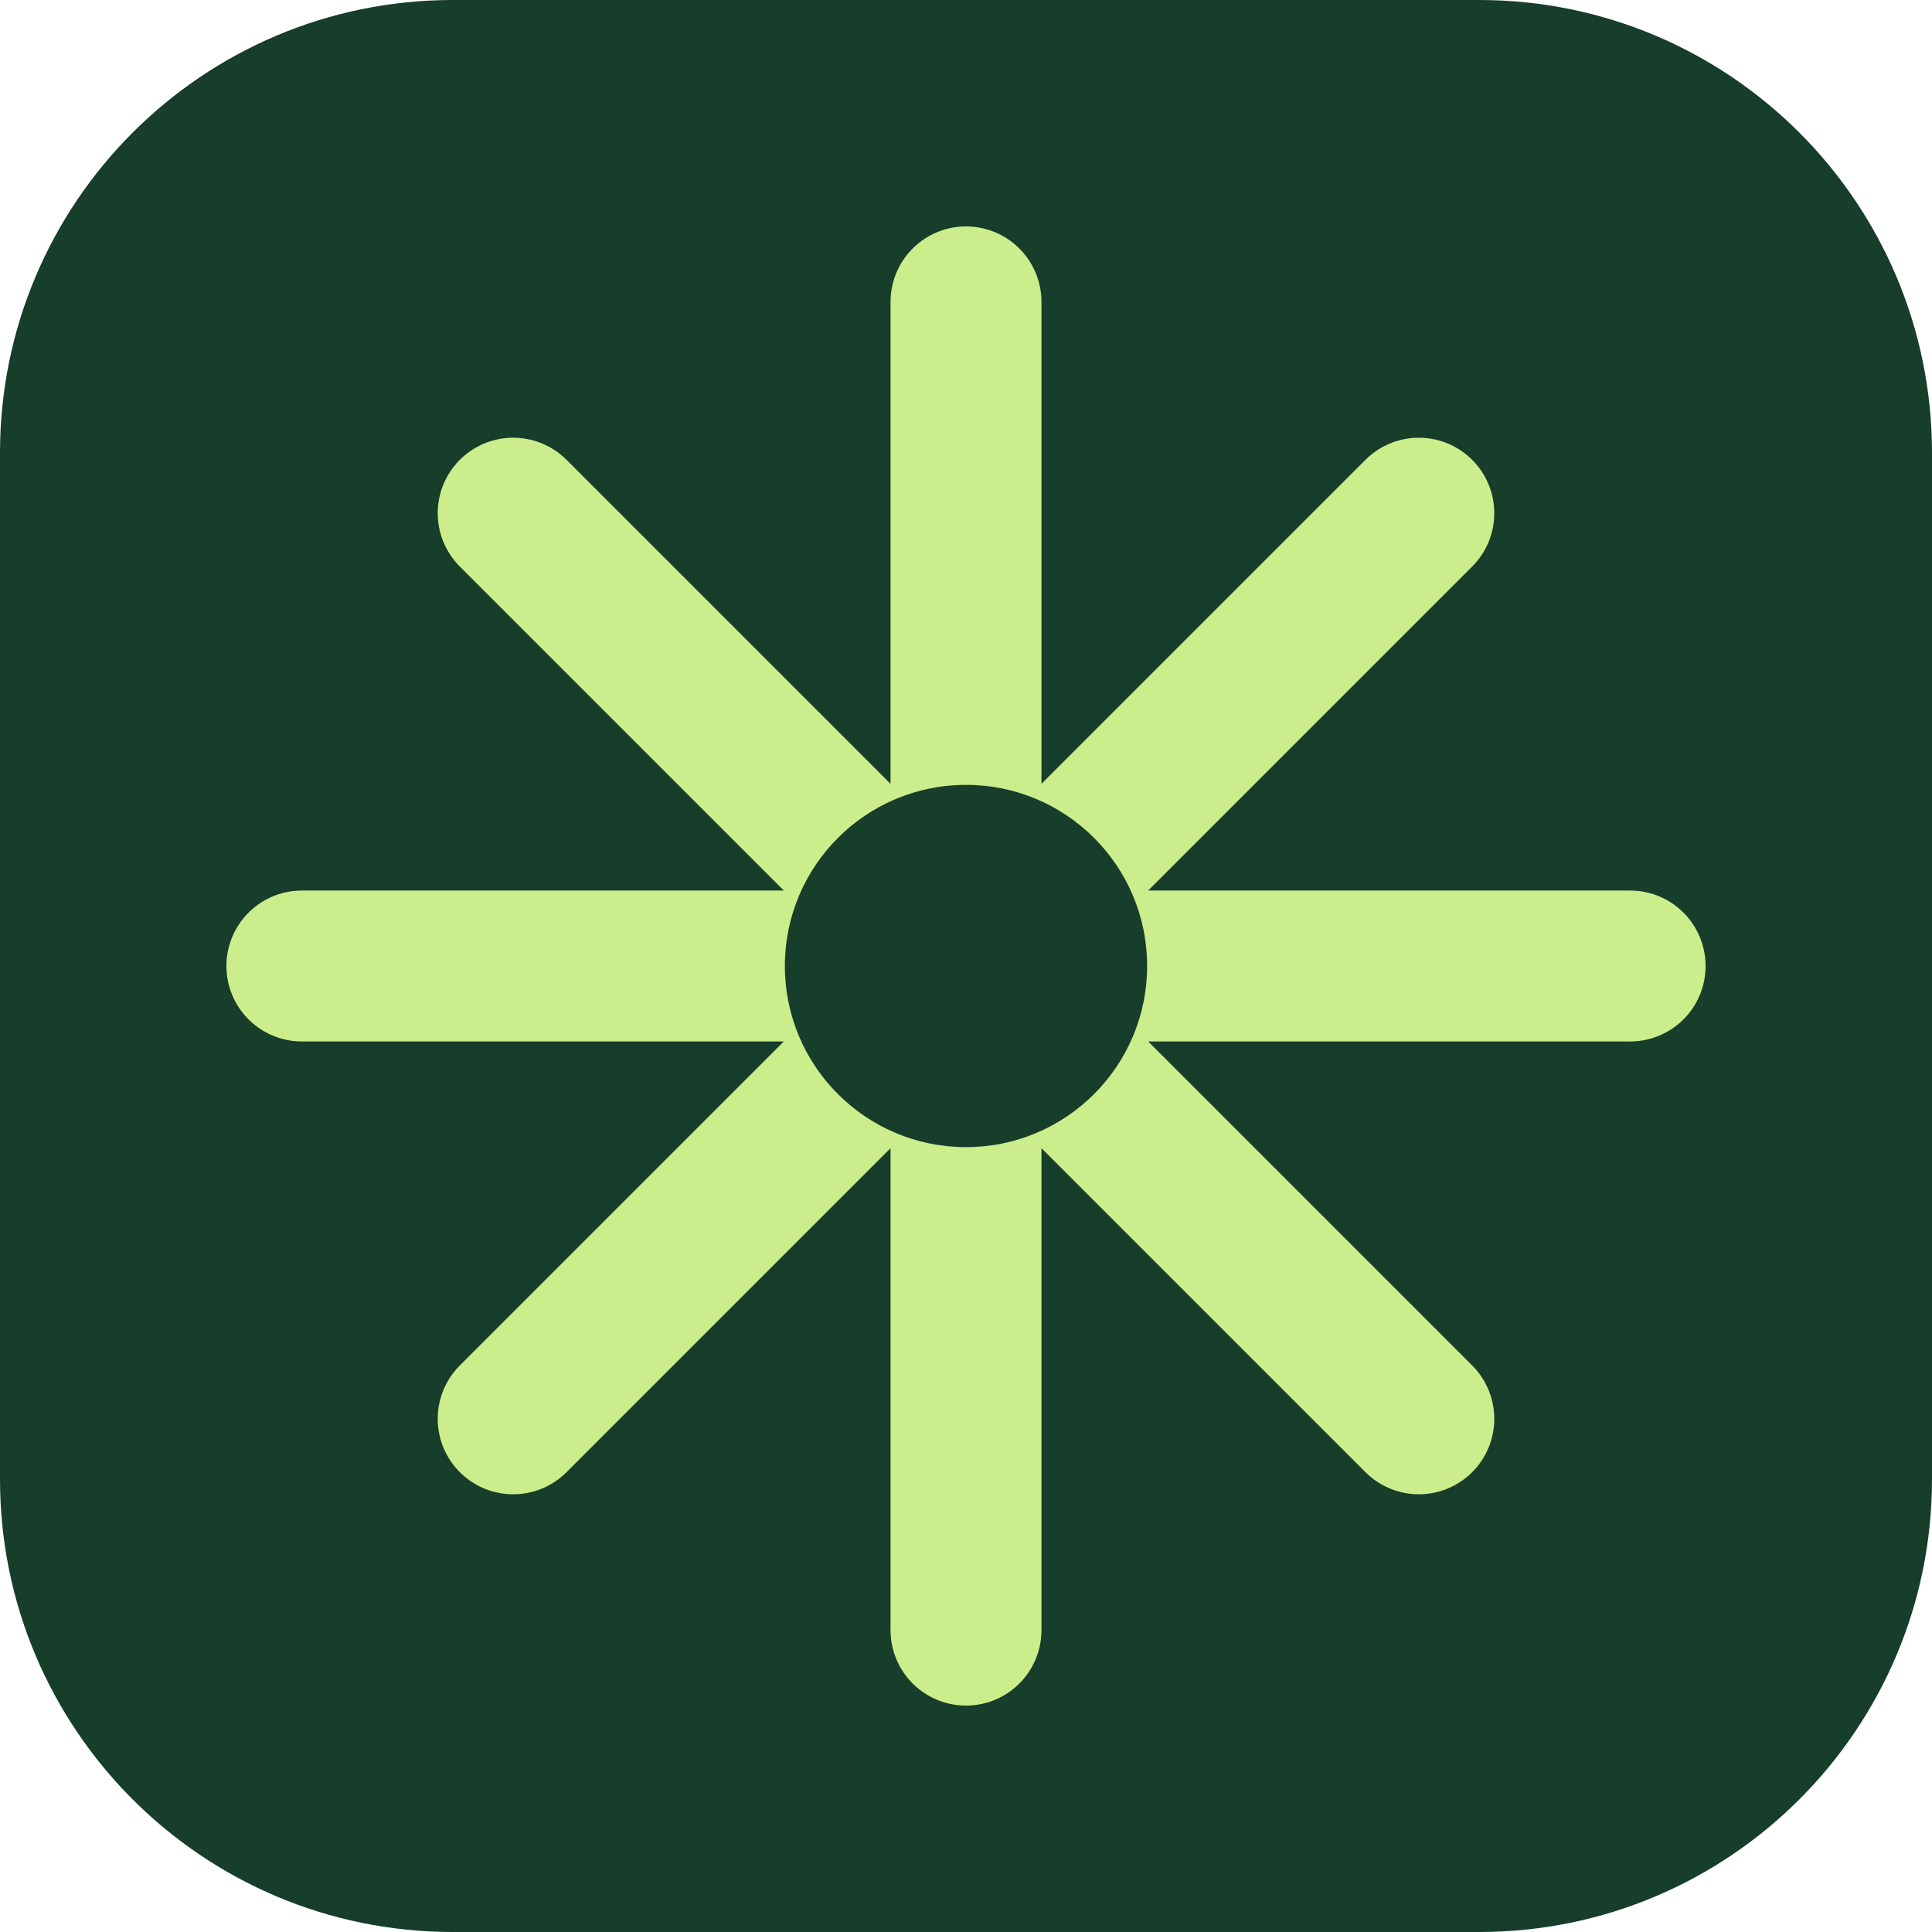
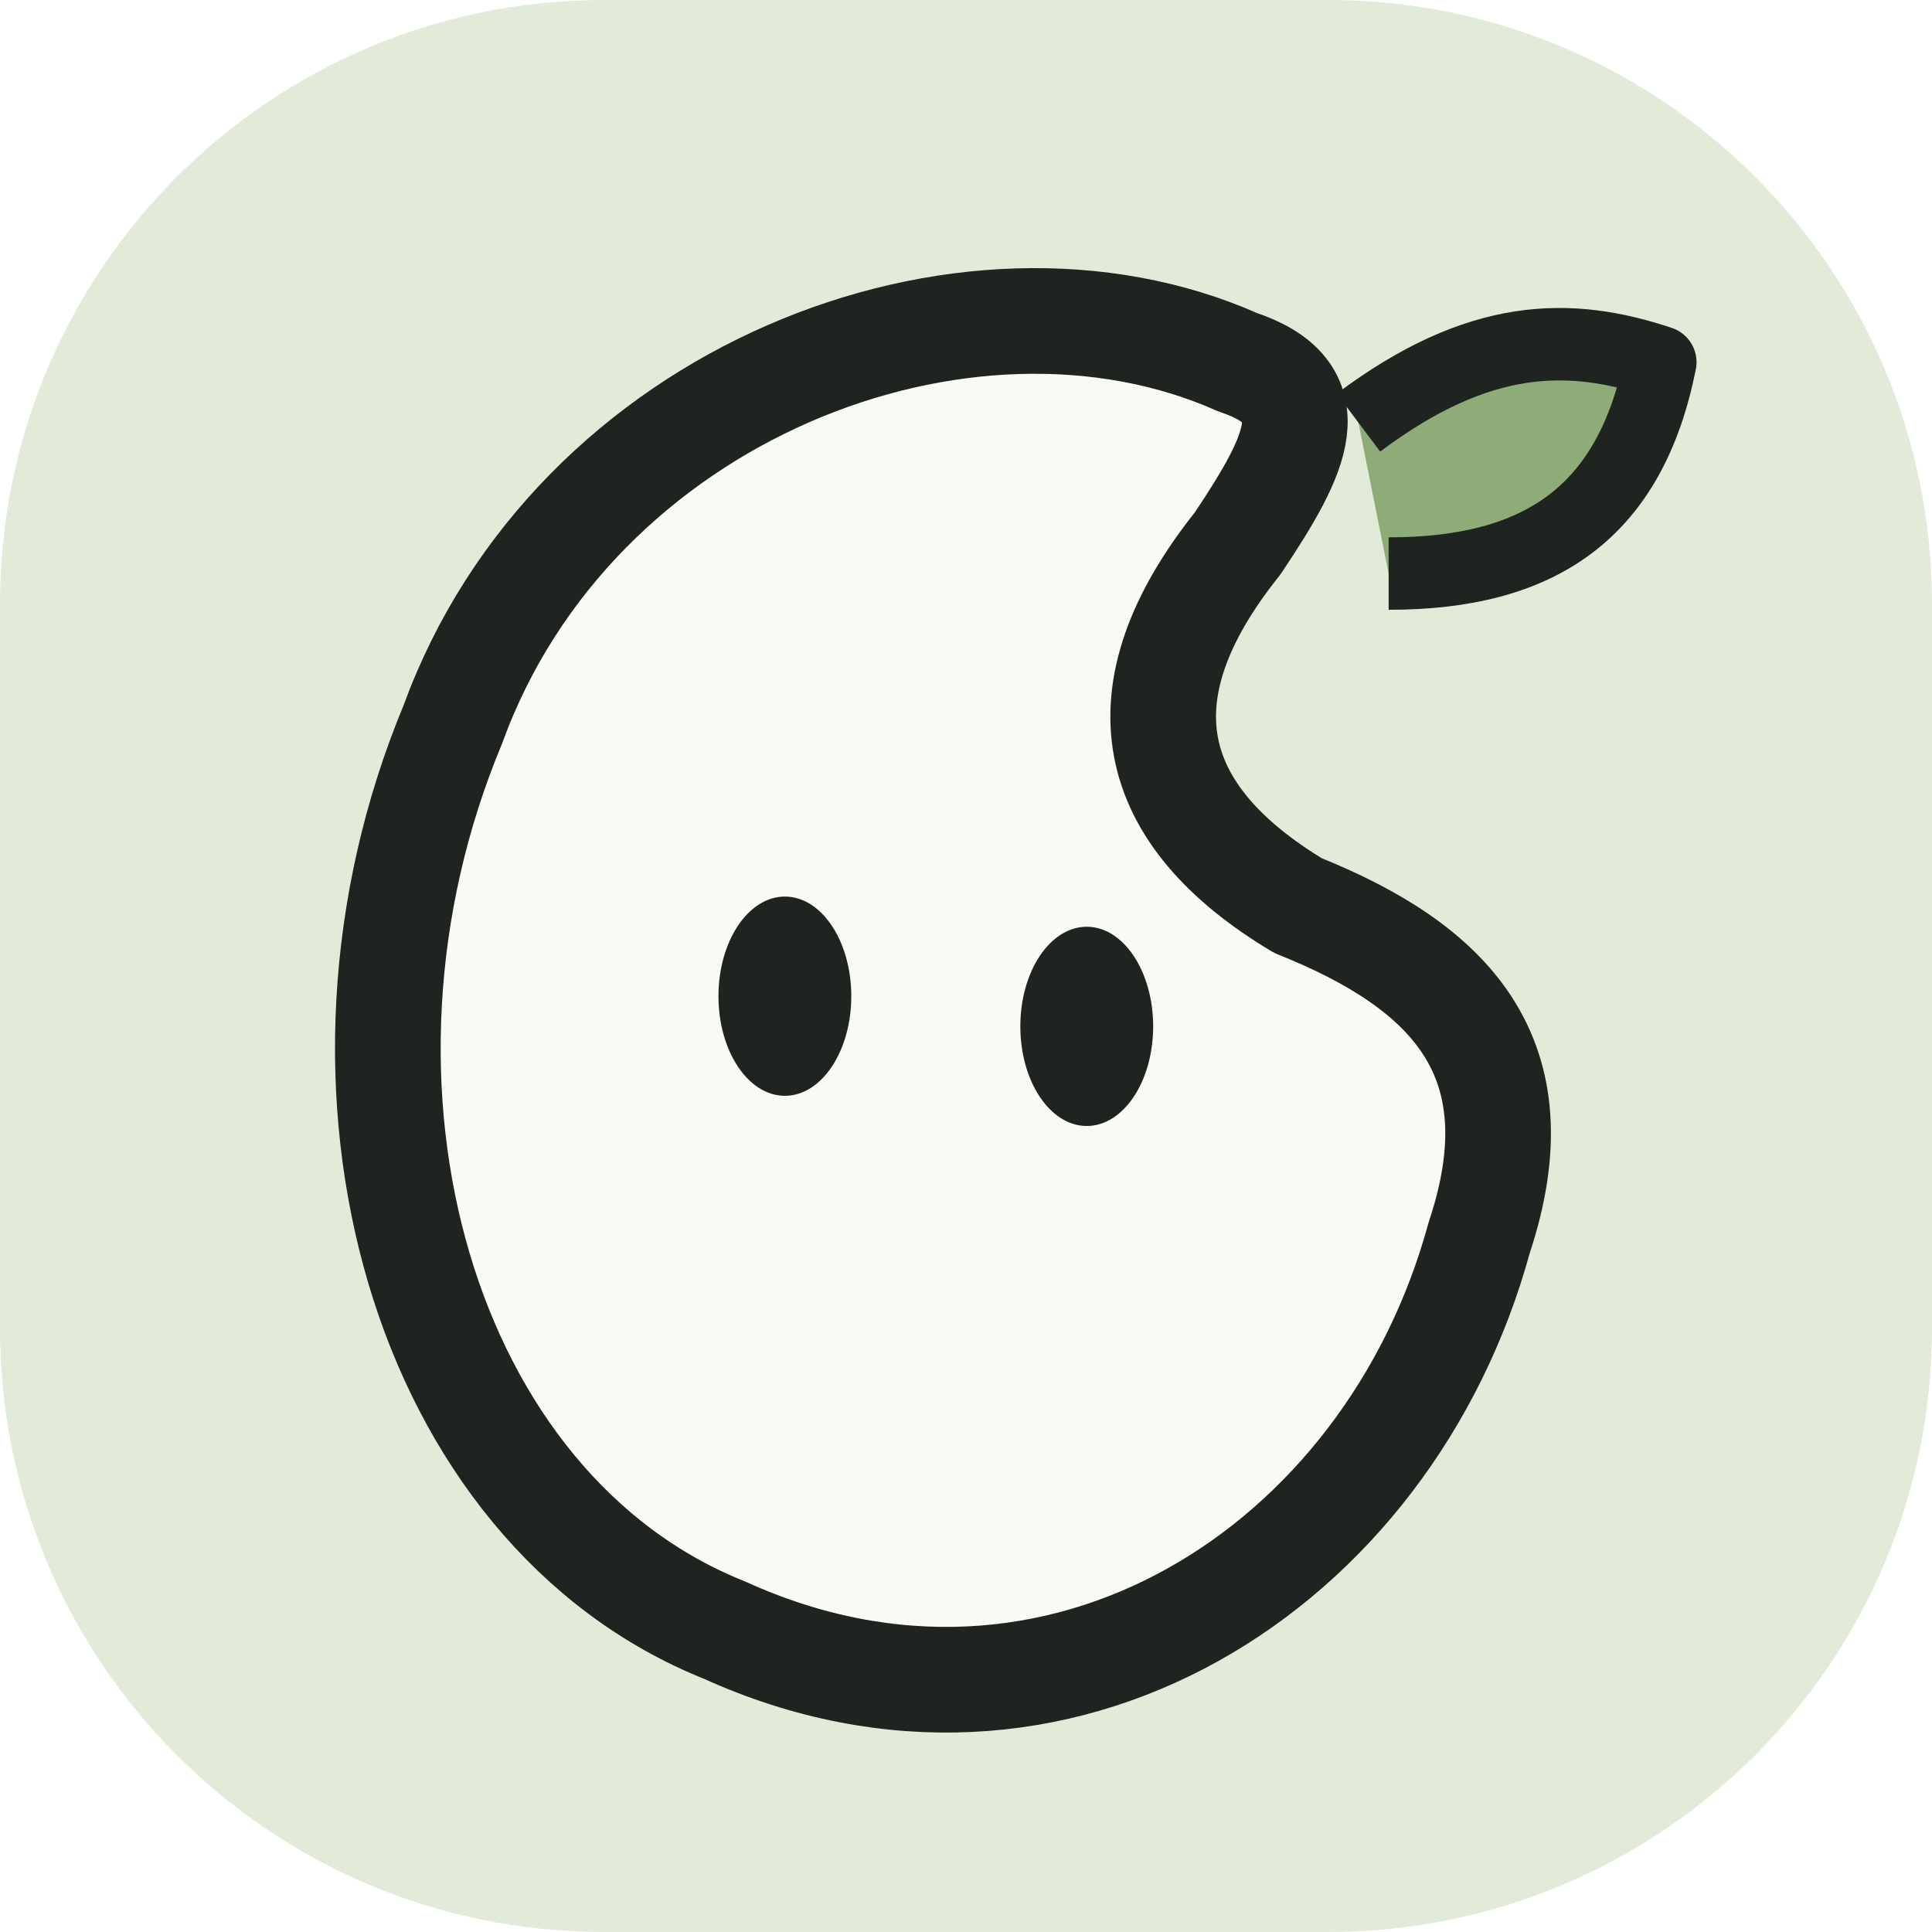
<svg xmlns="http://www.w3.org/2000/svg" viewBox="0 0 64 64">
-   <rect width="64" height="64" rx="15" fill="#173d2b" />
-   <path d="M32 10v44M10 32h44M17 17l30 30M47 17 17 47" stroke="#cbed8b" stroke-width="5" stroke-linecap="round" />
-   <circle cx="32" cy="32" r="6" fill="#173d2b" />
+   <rect width="64" height="64" rx="20" fill="#e2ebd7" />
+   <path d="M41 12c-9-4-22 1-26 12-5 12-1 26 9 30 11 5 22-2 25-13 2-6-1-9-6-11-5-3-6-7-2-12 2-3 3-5 0-6Z" fill="#f8faf3" stroke="#202421" stroke-width="3.5" stroke-linecap="round" stroke-linejoin="round" />
+   <ellipse cx="26" cy="33" rx="2.2" ry="3.3" fill="#202421" />
+   <ellipse cx="36" cy="34" rx="2.2" ry="3.3" fill="#202421" />
+   <path d="M45 14c4-3 7-3 10-2-1 5-4 7-9 7" fill="#8eac77" stroke="#202421" stroke-width="2.4" stroke-linejoin="round" />
</svg>
